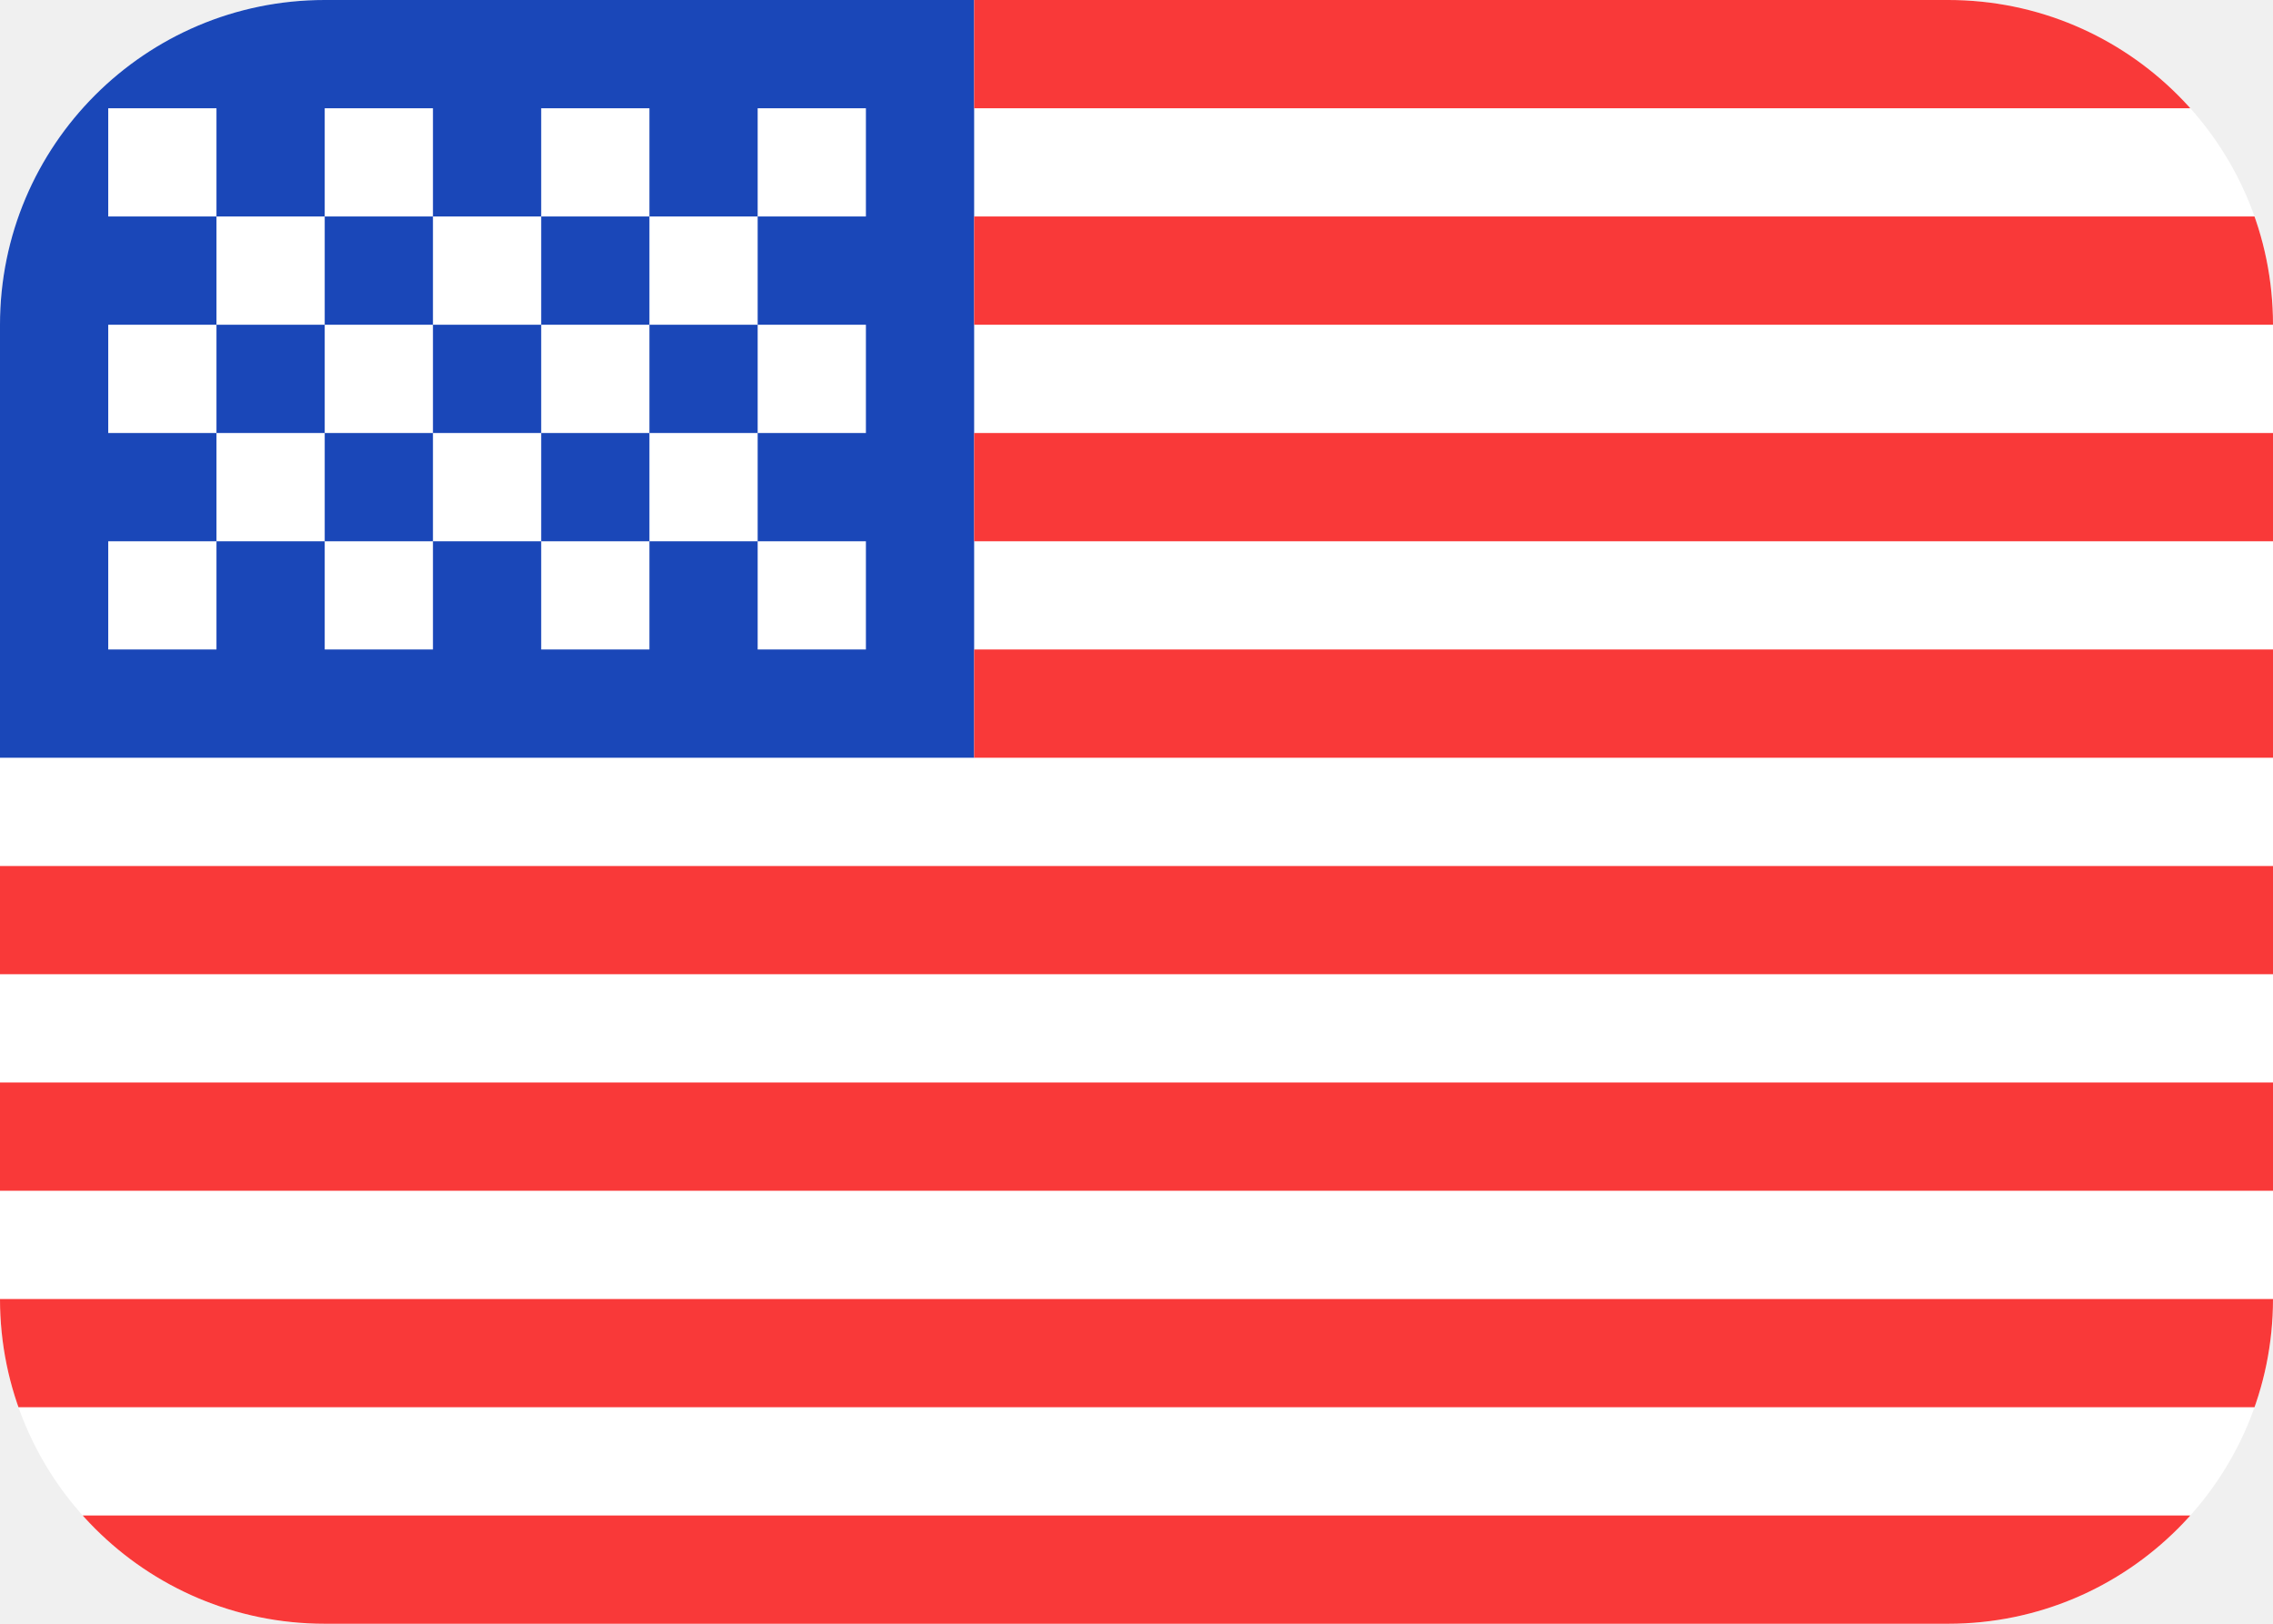
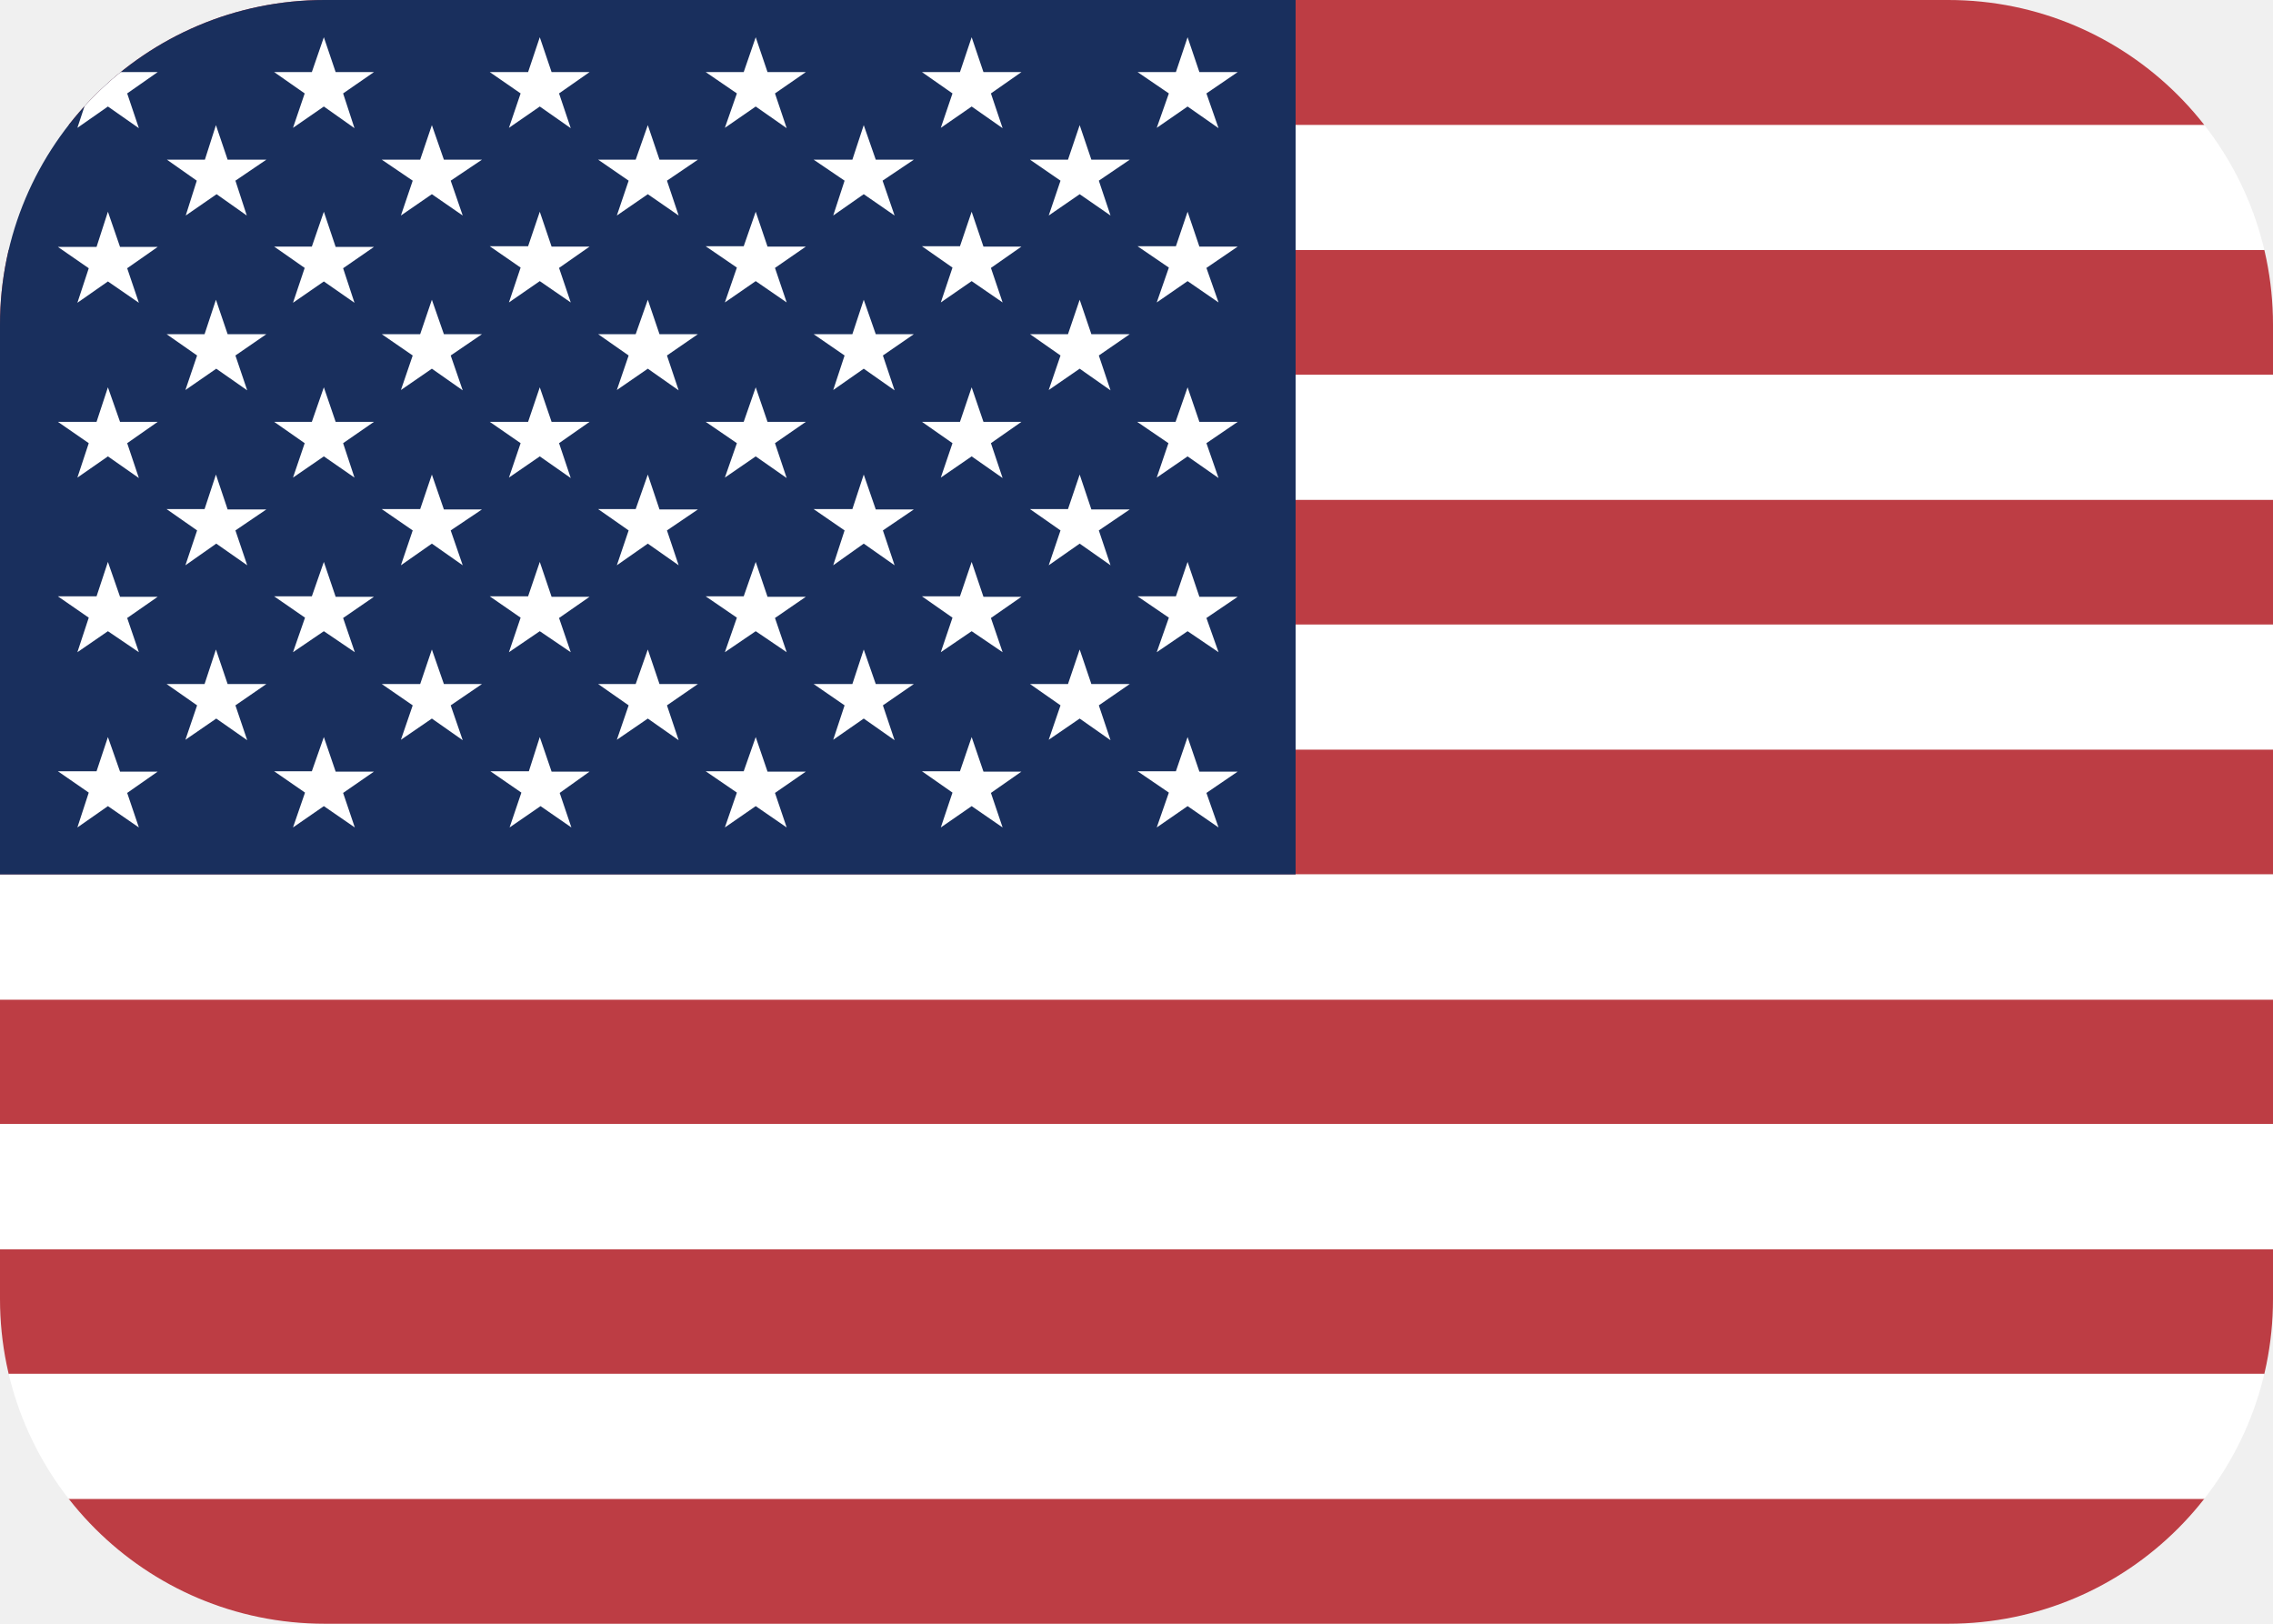
<svg xmlns="http://www.w3.org/2000/svg" width="21" height="15" viewBox="0 0 21 15" fill="none">
-   <g clip-path="url(#clip0_237_1586)">
-     <rect width="21" height="15" rx="3" fill="white" />
-     <path fill-rule="evenodd" clip-rule="evenodd" d="M0 0H9V7H0V0Z" fill="#1A47B8" />
-     <path fill-rule="evenodd" clip-rule="evenodd" d="M9 0V1H21V0H9ZM9 2V3H21V2H9ZM9 4V5H21V4H9ZM9 6V7H21V6H9ZM0 8V9H21V8H0ZM0 10V11H21V10H0ZM0 12V13H21V12H0ZM0 14V15H21V14H0Z" fill="#F93939" />
-     <path fill-rule="evenodd" clip-rule="evenodd" d="M1 1V2H2V1H1ZM3 1V2H4V1H3ZM5 1V2H6V1H5ZM7 1V2H8V1H7ZM6 2V3H7V2H6ZM4 2V3H5V2H4ZM2 2V3H3V2H2ZM1 3V4H2V3H1ZM3 3V4H4V3H3ZM5 3V4H6V3H5ZM7 3V4H8V3H7ZM1 5V6H2V5H1ZM3 5V6H4V5H3ZM5 5V6H6V5H5ZM7 5V6H8V5H7ZM6 4V5H7V4H6ZM4 4V5H5V4H4ZM2 4V5H3V4H2Z" fill="white" />
+   <g clip-path="url(#clip0_123_3394)">
+     <path fill-rule="evenodd" clip-rule="evenodd" d="M0 0H21V1.156H0V0ZM0 2.309H21V3.466H0V2.309ZM0 4.616H21V5.772H0V4.616ZM0 6.922H21V8.078H0V6.922ZM0 9.234H21V10.384H0V9.234ZM0 11.537H21V12.694H0V11.537ZM0 13.844H21V15H0V13.844Z" fill="#BD3D44" />
+     <path fill-rule="evenodd" clip-rule="evenodd" d="M-6.10352e-05 1.156H21V2.309H-6.10352e-05V1.156ZM-6.10352e-05 3.462H21V4.616H-6.10352e-05V3.462ZM-6.10352e-05 5.769H21V6.925H-6.10352e-05V5.769ZM-6.10352e-05 8.078H21V9.234H-6.10352e-05V8.078ZM-6.10352e-05 10.384H21V11.541H-6.10352e-05V10.384ZM-6.10352e-05 12.691H21V13.847H-6.10352e-05V12.691Z" fill="white" />
+     <path fill-rule="evenodd" clip-rule="evenodd" d="M0 0H11.97V8.078H0V0Z" fill="#192F5D" />
+     <path fill-rule="evenodd" clip-rule="evenodd" d="M0.997 0.344L1.109 0.666H1.457L1.175 0.863L1.283 1.184L0.997 0.984L0.715 1.181L0.82 0.863L0.535 0.666H0.892L0.997 0.344ZM2.992 0.344L3.101 0.666H3.455L3.17 0.863L3.275 1.184L2.992 0.984L2.707 1.181L2.815 0.863L2.533 0.666H2.881L2.992 0.344ZM4.987 0.344L5.096 0.666H5.447L5.165 0.863L5.273 1.184L4.987 0.984L4.702 1.181L4.81 0.863L4.525 0.666H4.879L4.987 0.344ZM6.982 0.344L7.091 0.666H7.445L7.16 0.863L7.268 1.184L6.982 0.984L6.697 1.181L6.808 0.863L6.52 0.666H6.871L6.982 0.344ZM8.977 0.344L9.086 0.666H9.437L9.155 0.863L9.263 1.184L8.977 0.984L8.692 1.181L8.8 0.863L8.518 0.666H8.869L8.977 0.344ZM10.972 0.344L11.081 0.666H11.435L11.146 0.863L11.258 1.184L10.972 0.984L10.687 1.181L10.799 0.863L10.51 0.666H10.864L10.972 0.344ZM1.995 1.156L2.103 1.475H2.461L2.175 1.669L2.28 1.991L2.001 1.794L1.716 1.991L1.818 1.669L1.542 1.475H1.893L1.995 1.156ZM3.99 1.156L4.101 1.475H4.453L4.164 1.669L4.275 1.991L3.99 1.794L3.704 1.991L3.813 1.669L3.527 1.475H3.882L3.99 1.156ZM5.985 1.156L6.093 1.475H6.448L6.162 1.669L6.27 1.991L5.985 1.794L5.699 1.991L5.808 1.669L5.526 1.475H5.873L5.985 1.156ZM7.98 1.156L8.091 1.475H8.443L8.154 1.669L8.265 1.991L7.98 1.794L7.698 1.991L7.803 1.669L7.517 1.475H7.875L7.98 1.156ZM9.975 1.156L10.083 1.475H10.438L10.152 1.669L10.26 1.991L9.975 1.794L9.689 1.991L9.798 1.669L9.516 1.475H9.867L9.975 1.156ZM0.997 1.956L1.109 2.281H1.457L1.175 2.478L1.283 2.797L0.997 2.6L0.715 2.797L0.82 2.478L0.535 2.281H0.892L0.997 1.956ZM2.992 1.956L3.101 2.281H3.455L3.17 2.478L3.275 2.797L2.992 2.6L2.707 2.797L2.815 2.475L2.533 2.278H2.881L2.992 1.956ZM4.987 1.956L5.096 2.278H5.447L5.165 2.475L5.273 2.794L4.987 2.597L4.702 2.794L4.81 2.472L4.525 2.275H4.879L4.987 1.956ZM6.982 1.956L7.091 2.278H7.445L7.16 2.475L7.268 2.794L6.982 2.597L6.697 2.794L6.808 2.472L6.52 2.275H6.871L6.982 1.956ZM8.977 1.956L9.086 2.278H9.437L9.155 2.475L9.263 2.794L8.977 2.597L8.692 2.794L8.8 2.472L8.518 2.275H8.869L8.977 1.956ZM10.972 1.956L11.081 2.278H11.435L11.146 2.475L11.258 2.794L10.972 2.597L10.687 2.794L10.799 2.472L10.51 2.275H10.864L10.972 1.956ZM1.995 2.769L2.103 3.087H2.461L2.175 3.284L2.284 3.606L1.998 3.406L1.713 3.603L1.821 3.284L1.539 3.087H1.89L1.995 2.769ZM3.99 2.769L4.101 3.087H4.453L4.164 3.284L4.275 3.606L3.99 3.406L3.704 3.603L3.813 3.284L3.527 3.087H3.882L3.99 2.769ZM5.985 2.769L6.093 3.087H6.448L6.162 3.284L6.27 3.606L5.985 3.406L5.699 3.603L5.808 3.284L5.526 3.087H5.873L5.985 2.769ZM7.98 2.769L8.091 3.087H8.443L8.157 3.284L8.265 3.606L7.98 3.406L7.698 3.603L7.803 3.284L7.517 3.087H7.875L7.98 2.769ZM9.975 2.769L10.083 3.087H10.438L10.152 3.284L10.26 3.606L9.975 3.406L9.689 3.603L9.798 3.284L9.516 3.087H9.867L9.975 2.769ZM0.997 3.578L1.109 3.897H1.457L1.175 4.094L1.283 4.416L0.997 4.216L0.715 4.412L0.82 4.094L0.535 3.897H0.892L0.997 3.578ZM2.992 3.578L3.101 3.897H3.455L3.17 4.094L3.275 4.412L2.992 4.216L2.707 4.412L2.815 4.094L2.533 3.897H2.881L2.992 3.578ZM4.987 3.578L5.096 3.897H5.447L5.165 4.094L5.273 4.416L4.987 4.216L4.702 4.412L4.81 4.094L4.525 3.897H4.879L4.987 3.578ZM6.982 3.578L7.091 3.897H7.445L7.16 4.094L7.268 4.416L6.982 4.216L6.697 4.412L6.808 4.094L6.52 3.897H6.871L6.982 3.578ZM8.977 3.578L9.086 3.897H9.437L9.155 4.094L9.263 4.416L8.977 4.216L8.692 4.412L8.8 4.094L8.518 3.897H8.869L8.977 3.578ZM10.972 3.578L11.081 3.897H11.435L11.146 4.094L11.258 4.416L10.972 4.216L10.687 4.412L10.795 4.094L10.506 3.897H10.861L10.972 3.578ZM1.995 4.384L2.103 4.706H2.461L2.175 4.9L2.284 5.222L1.998 5.022L1.713 5.222L1.821 4.9L1.539 4.703H1.89L1.995 4.384ZM3.99 4.384L4.101 4.706H4.453L4.164 4.9L4.275 5.222L3.99 5.022L3.704 5.222L3.813 4.9L3.527 4.703H3.882L3.99 4.384ZM5.985 4.384L6.093 4.706H6.448L6.162 4.9L6.27 5.222L5.985 5.022L5.699 5.222L5.808 4.9L5.526 4.703H5.873L5.985 4.384ZM7.98 4.384L8.091 4.706H8.443L8.157 4.9L8.265 5.222L7.98 5.022L7.698 5.222L7.803 4.9L7.517 4.703H7.875L7.98 4.384ZM9.975 4.384L10.083 4.706H10.438L10.152 4.9L10.26 5.222L9.975 5.022L9.689 5.222L9.798 4.9L9.516 4.703H9.867L9.975 4.384ZM0.997 5.191L1.109 5.513H1.457L1.175 5.709L1.283 6.025L0.997 5.831L0.715 6.025L0.82 5.706L0.535 5.509H0.892L0.997 5.191ZM2.992 5.191L3.101 5.513H3.455L3.17 5.709L3.278 6.025L2.992 5.831L2.707 6.025L2.818 5.706L2.533 5.509H2.881L2.992 5.191ZM4.987 5.191L5.096 5.513H5.447L5.165 5.709L5.273 6.025L4.987 5.831L4.702 6.025L4.81 5.706L4.525 5.509H4.879L4.987 5.191ZM6.982 5.191L7.091 5.513H7.445L7.16 5.709L7.268 6.025L6.982 5.831L6.697 6.025L6.808 5.706L6.52 5.509H6.871L6.982 5.191ZM8.977 5.191L9.086 5.513H9.437L9.155 5.709L9.263 6.025L8.977 5.831L8.692 6.025L8.8 5.706L8.518 5.509H8.869L8.977 5.191ZM10.972 5.191L11.081 5.513H11.435L11.146 5.709L11.258 6.025L10.972 5.831L10.687 6.025L10.799 5.706L10.51 5.509H10.864L10.972 5.191ZM1.995 6L2.103 6.319H2.461L2.175 6.516L2.284 6.838L1.998 6.638L1.713 6.834L1.821 6.516L1.539 6.319H1.89L1.995 6ZM3.99 6L4.101 6.319H4.453L4.164 6.516L4.275 6.838L3.99 6.638L3.704 6.834L3.813 6.516L3.527 6.319H3.882L3.99 6ZM5.985 6L6.093 6.319H6.448L6.162 6.516L6.27 6.838L5.985 6.638L5.699 6.834L5.808 6.516L5.526 6.319H5.873L5.985 6ZM7.98 6L8.091 6.319H8.443L8.157 6.516L8.265 6.838L7.98 6.638L7.698 6.834L7.803 6.516L7.517 6.319H7.875L7.98 6ZM9.975 6L10.083 6.319H10.438L10.152 6.516L10.26 6.838L9.975 6.638L9.689 6.834L9.798 6.516L9.516 6.319H9.867L9.975 6ZM0.997 6.809L1.109 7.128H1.457L1.175 7.325L1.283 7.644L0.997 7.447L0.715 7.644L0.82 7.322L0.535 7.125H0.892L0.997 6.809ZM2.992 6.809L3.101 7.128H3.455L3.17 7.325L3.278 7.644L2.992 7.447L2.707 7.644L2.818 7.322L2.533 7.125H2.881L2.992 6.809ZM4.987 6.809L5.096 7.128H5.447L5.171 7.325L5.279 7.644L4.994 7.447L4.708 7.644L4.817 7.322L4.531 7.125H4.886L4.987 6.809ZM6.982 6.809L7.091 7.128H7.445L7.16 7.325L7.268 7.644L6.982 7.447L6.697 7.644L6.808 7.322L6.52 7.125H6.871L6.982 6.809ZM8.977 6.809L9.086 7.128H9.437L9.155 7.325L9.263 7.644L8.977 7.447L8.692 7.644L8.8 7.322L8.518 7.125H8.869L8.977 6.809ZM10.972 6.809L11.081 7.128H11.435L11.146 7.325L11.258 7.644L10.972 7.447L10.687 7.644L10.799 7.322L10.51 7.125H10.864L10.972 6.809Z" fill="white" />
  </g>
  <defs>
-     <clipPath id="clip0_237_1586">
+     <clipPath id="clip0_123_3394">
      <rect width="21" height="15" rx="3" fill="white" />
    </clipPath>
  </defs>
</svg>
